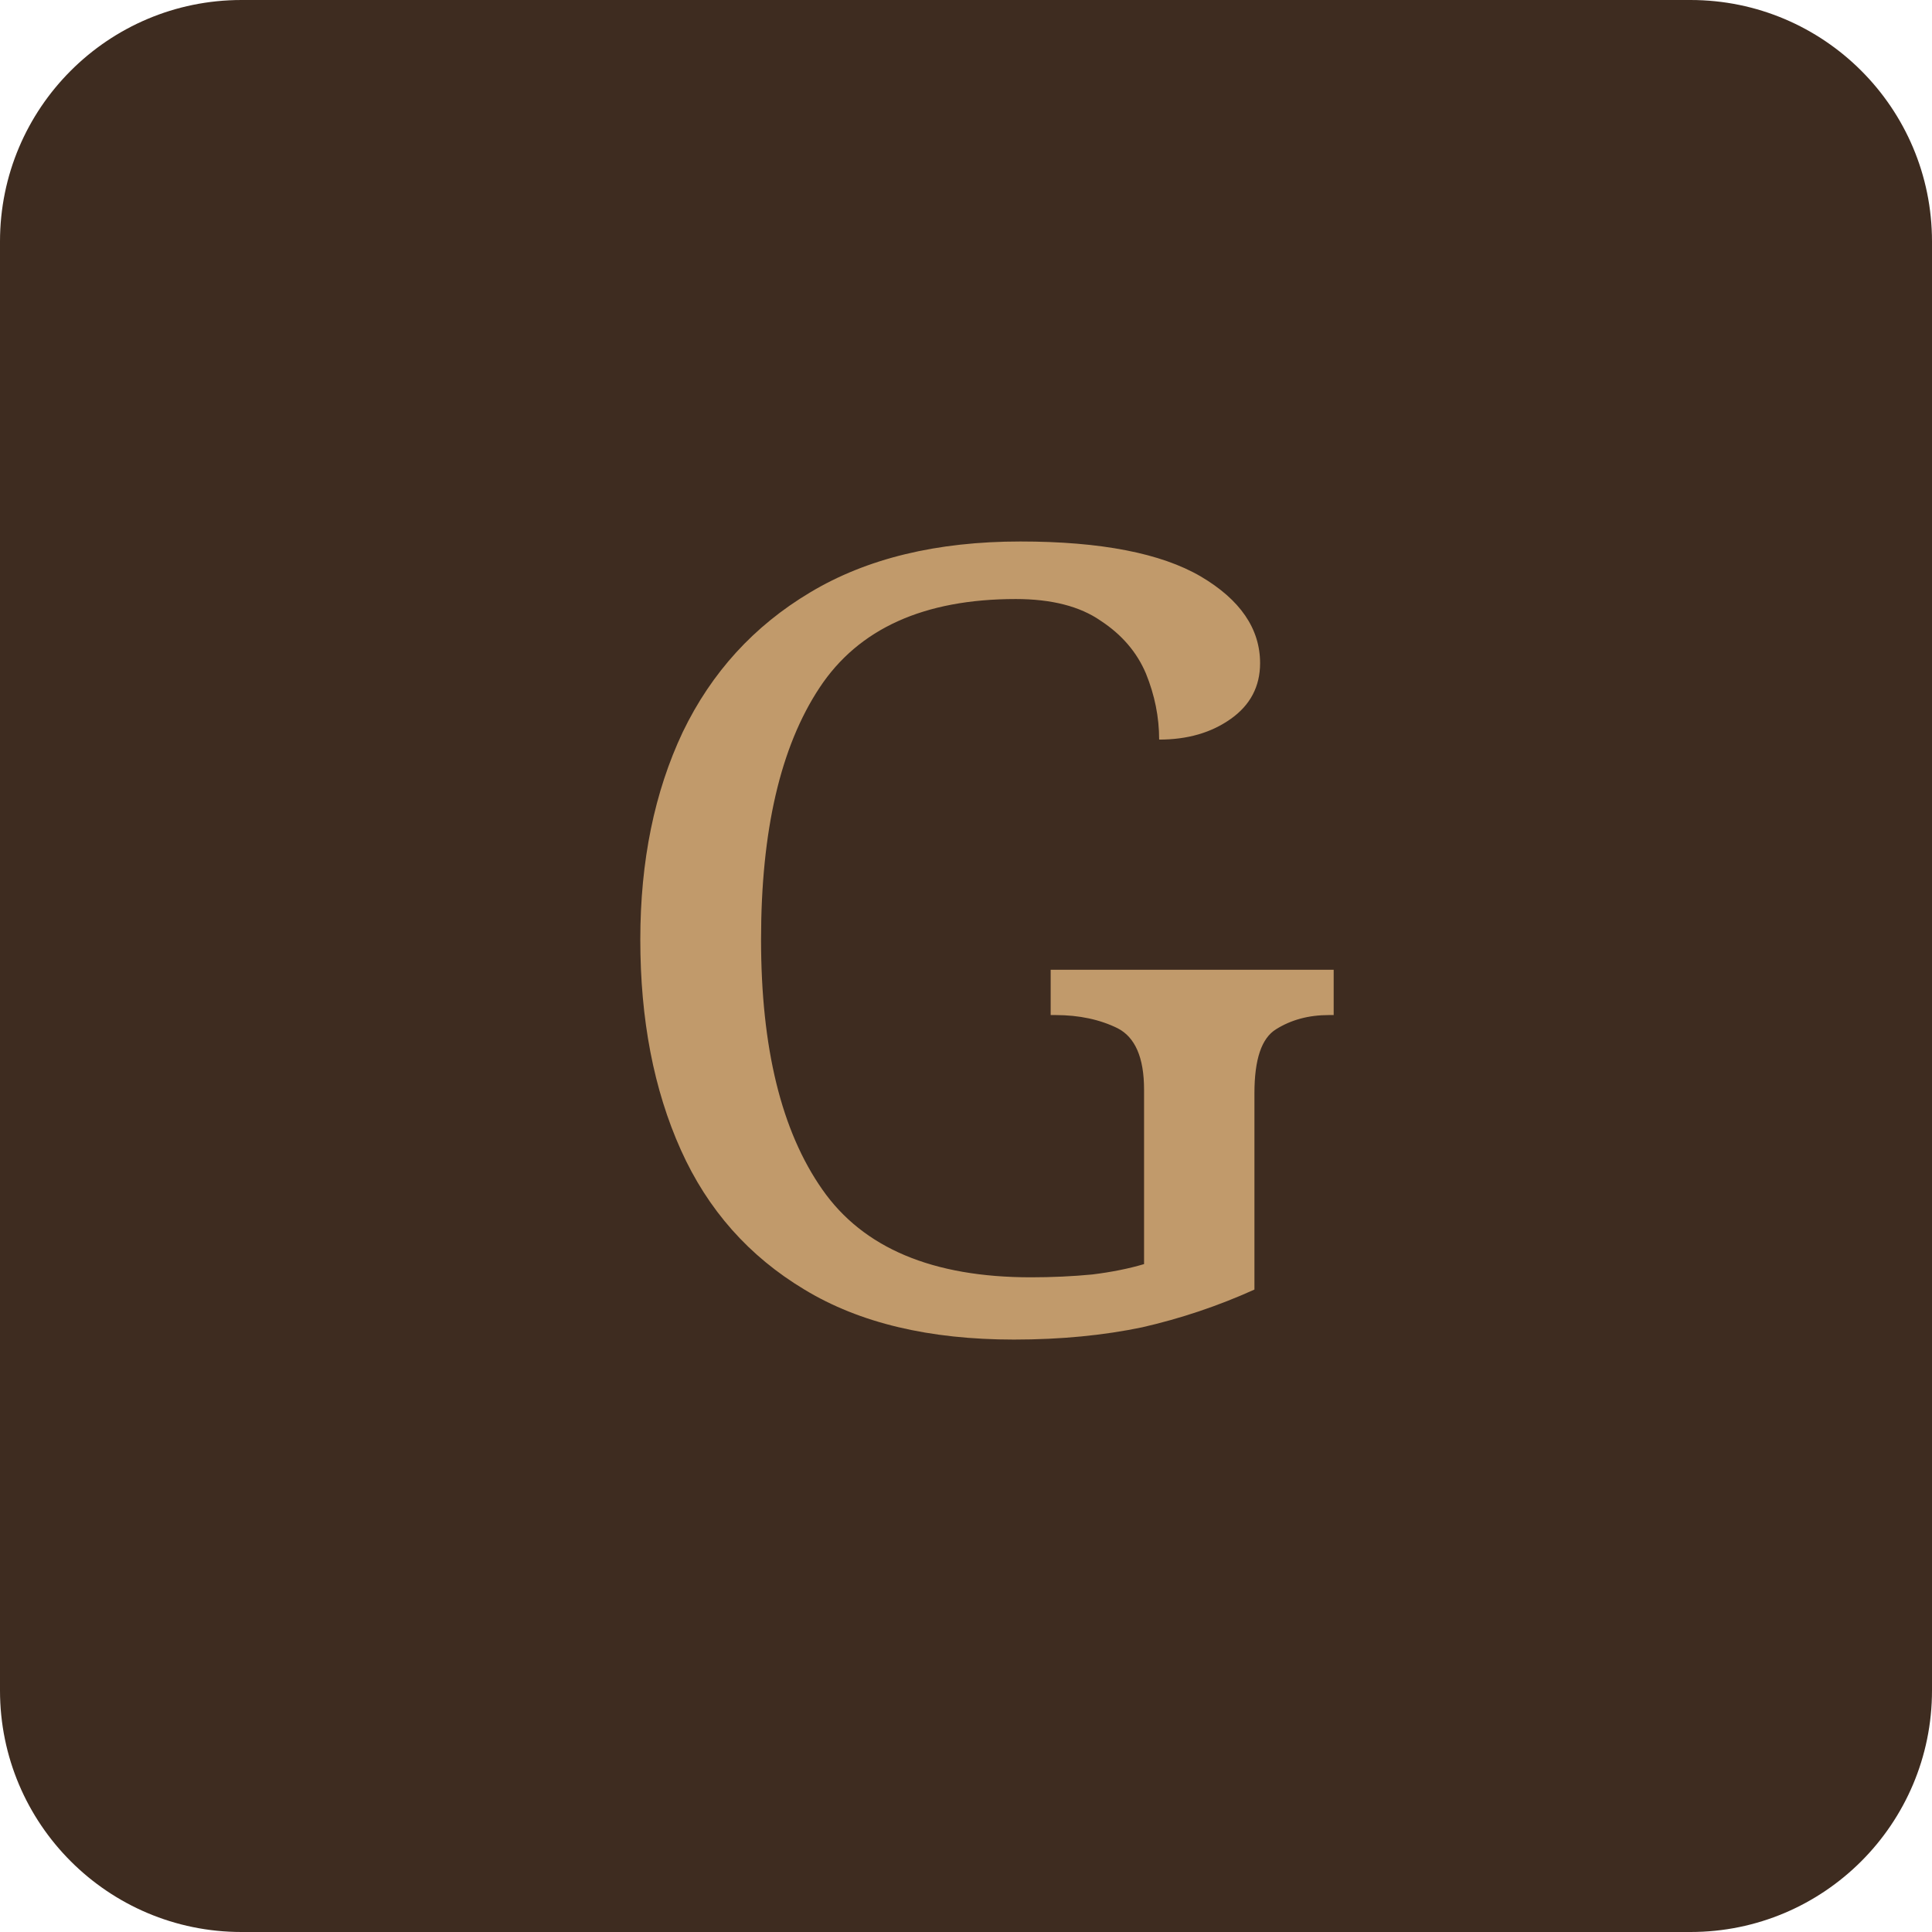
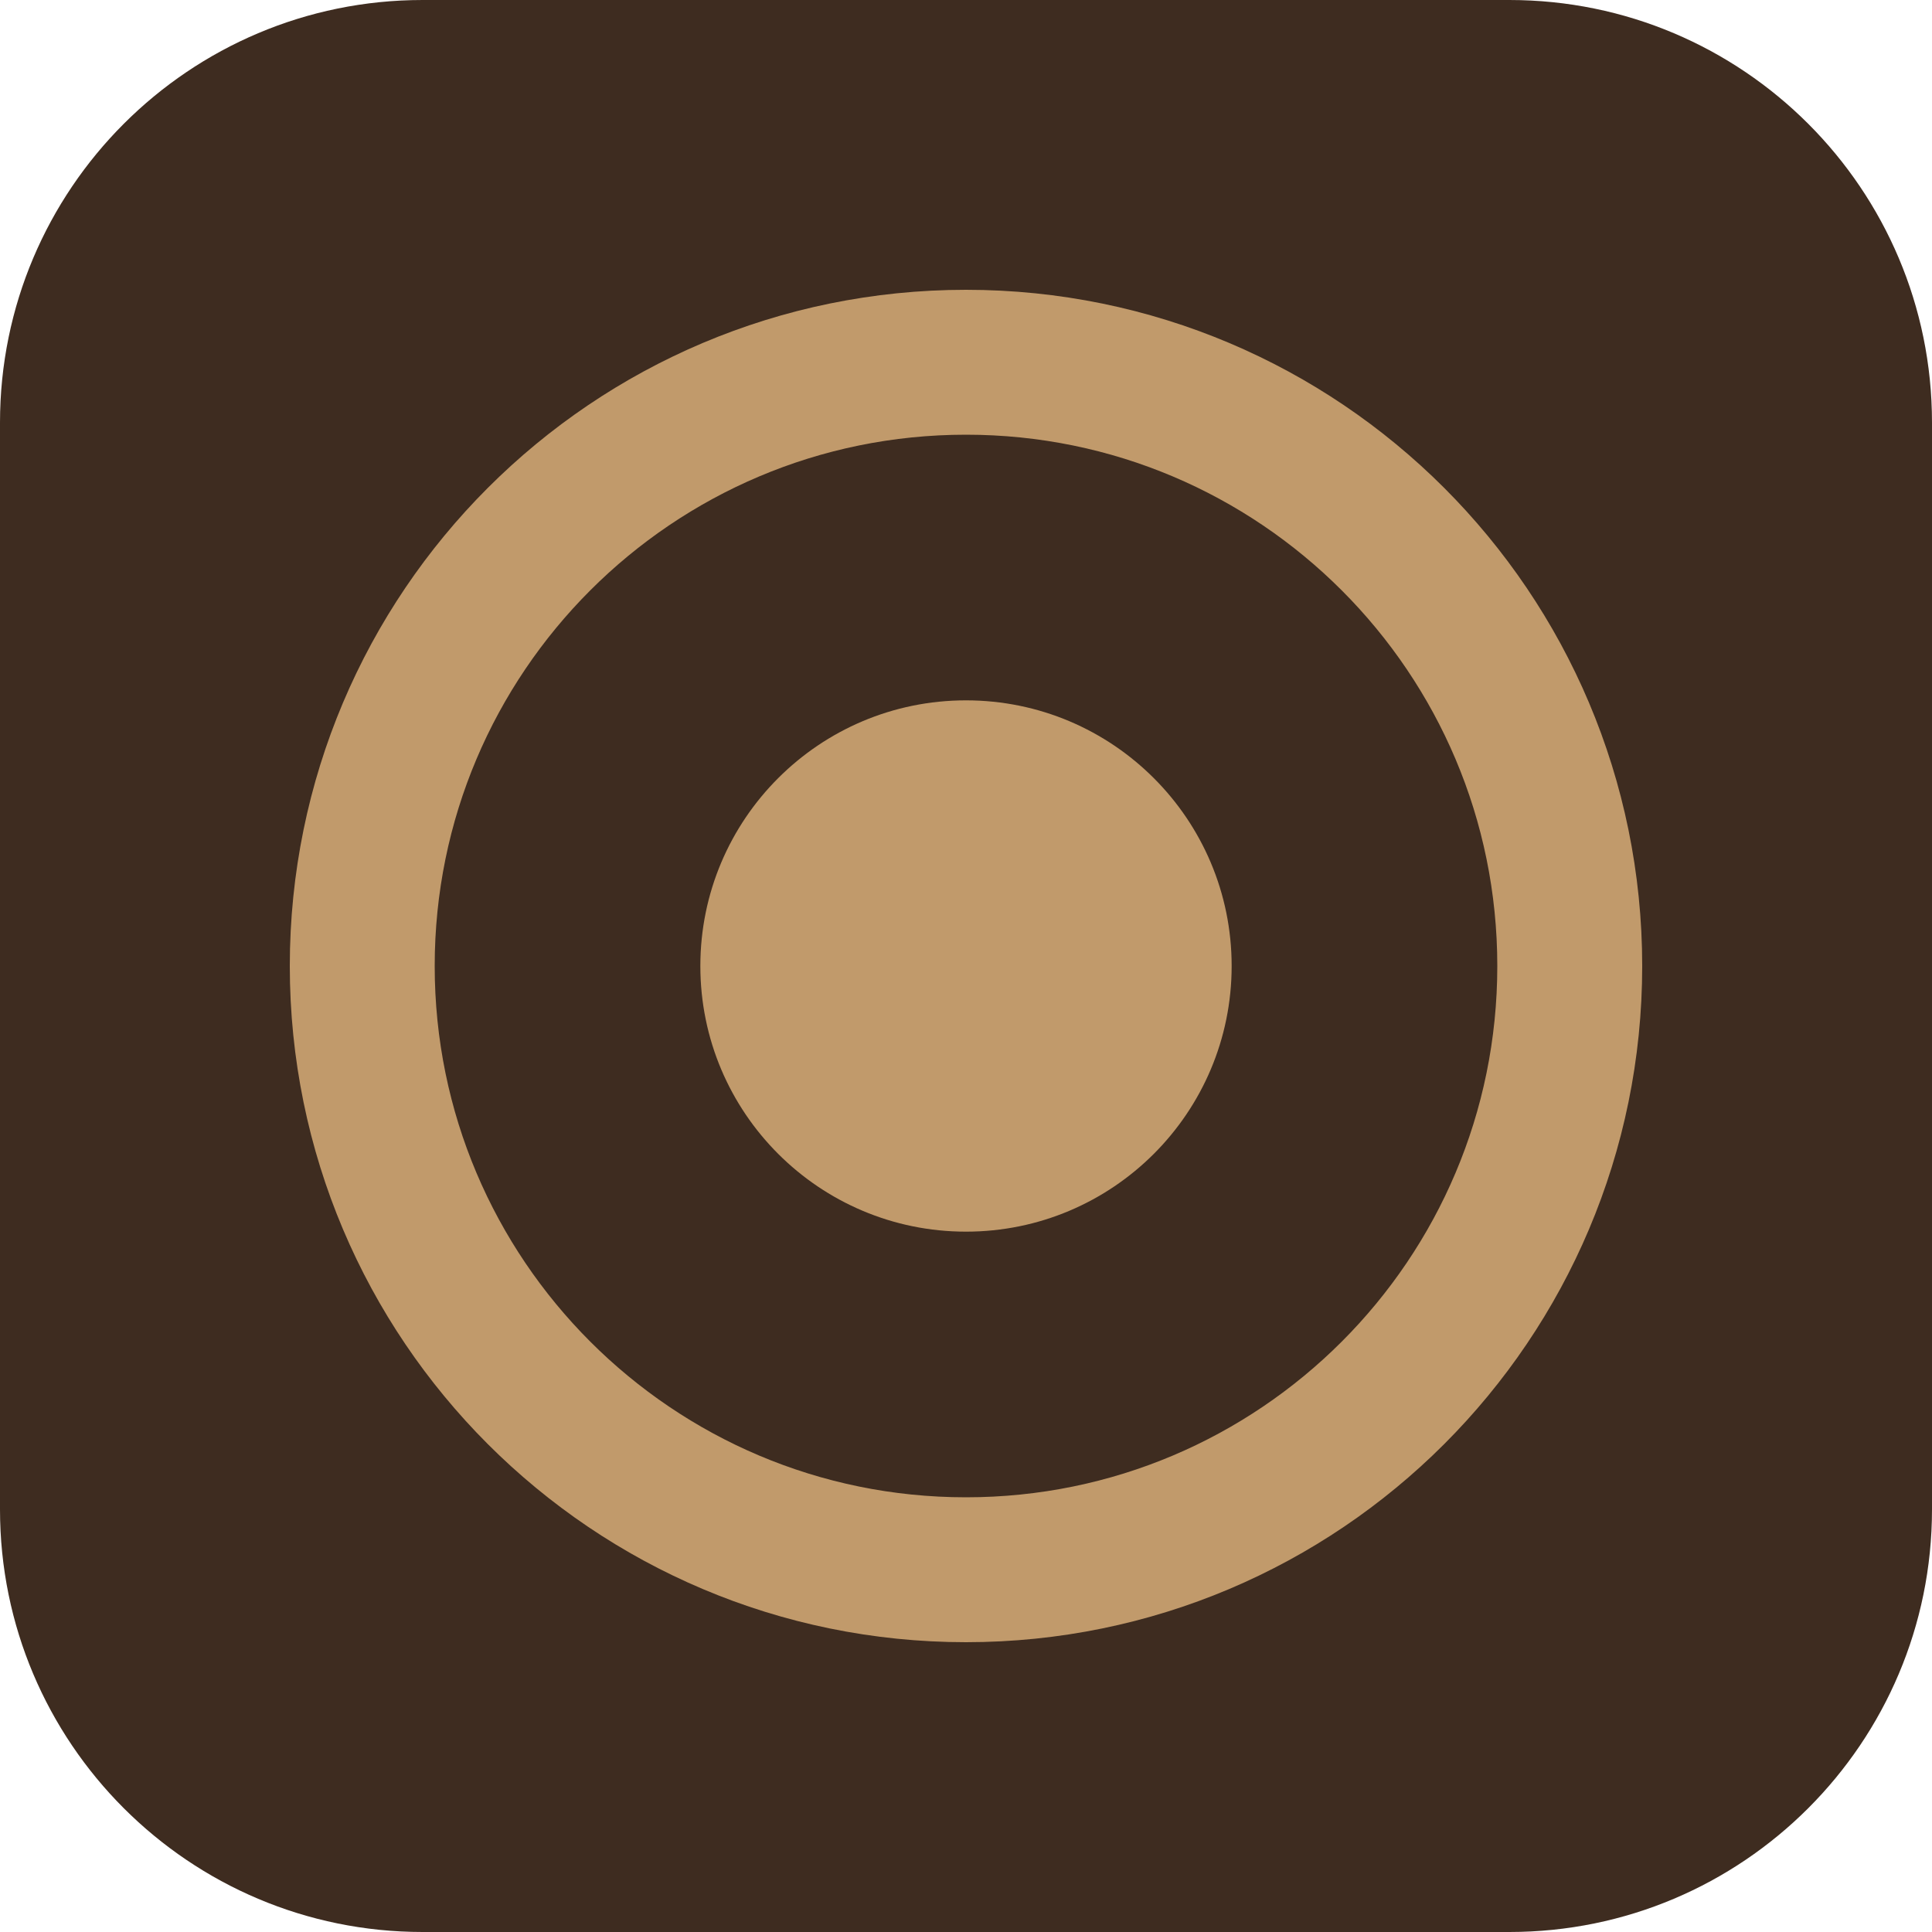
- <svg xmlns="http://www.w3.org/2000/svg" viewBox="0 0 32 32">
-   <rect width="32" height="32" rx="4" fill="#3E2C20" />
-   <text x="16" y="22" text-anchor="middle" font-family="Georgia, serif" font-size="18" font-weight="300" fill="#C19A6B">G</text>
+ <svg xmlns="http://www.w3.org/2000/svg" viewBox="0 0 32 32" role="img" aria-label="Generazioni">
+   <rect width="32" height="32" rx="7" fill="#3E2C20" />
+   <circle cx="16" cy="16" r="10" fill="none" stroke="#C19A6B" stroke-width="2.4" />
+   <circle cx="16" cy="16" r="4.4" fill="#C19A6B" />
</svg>
